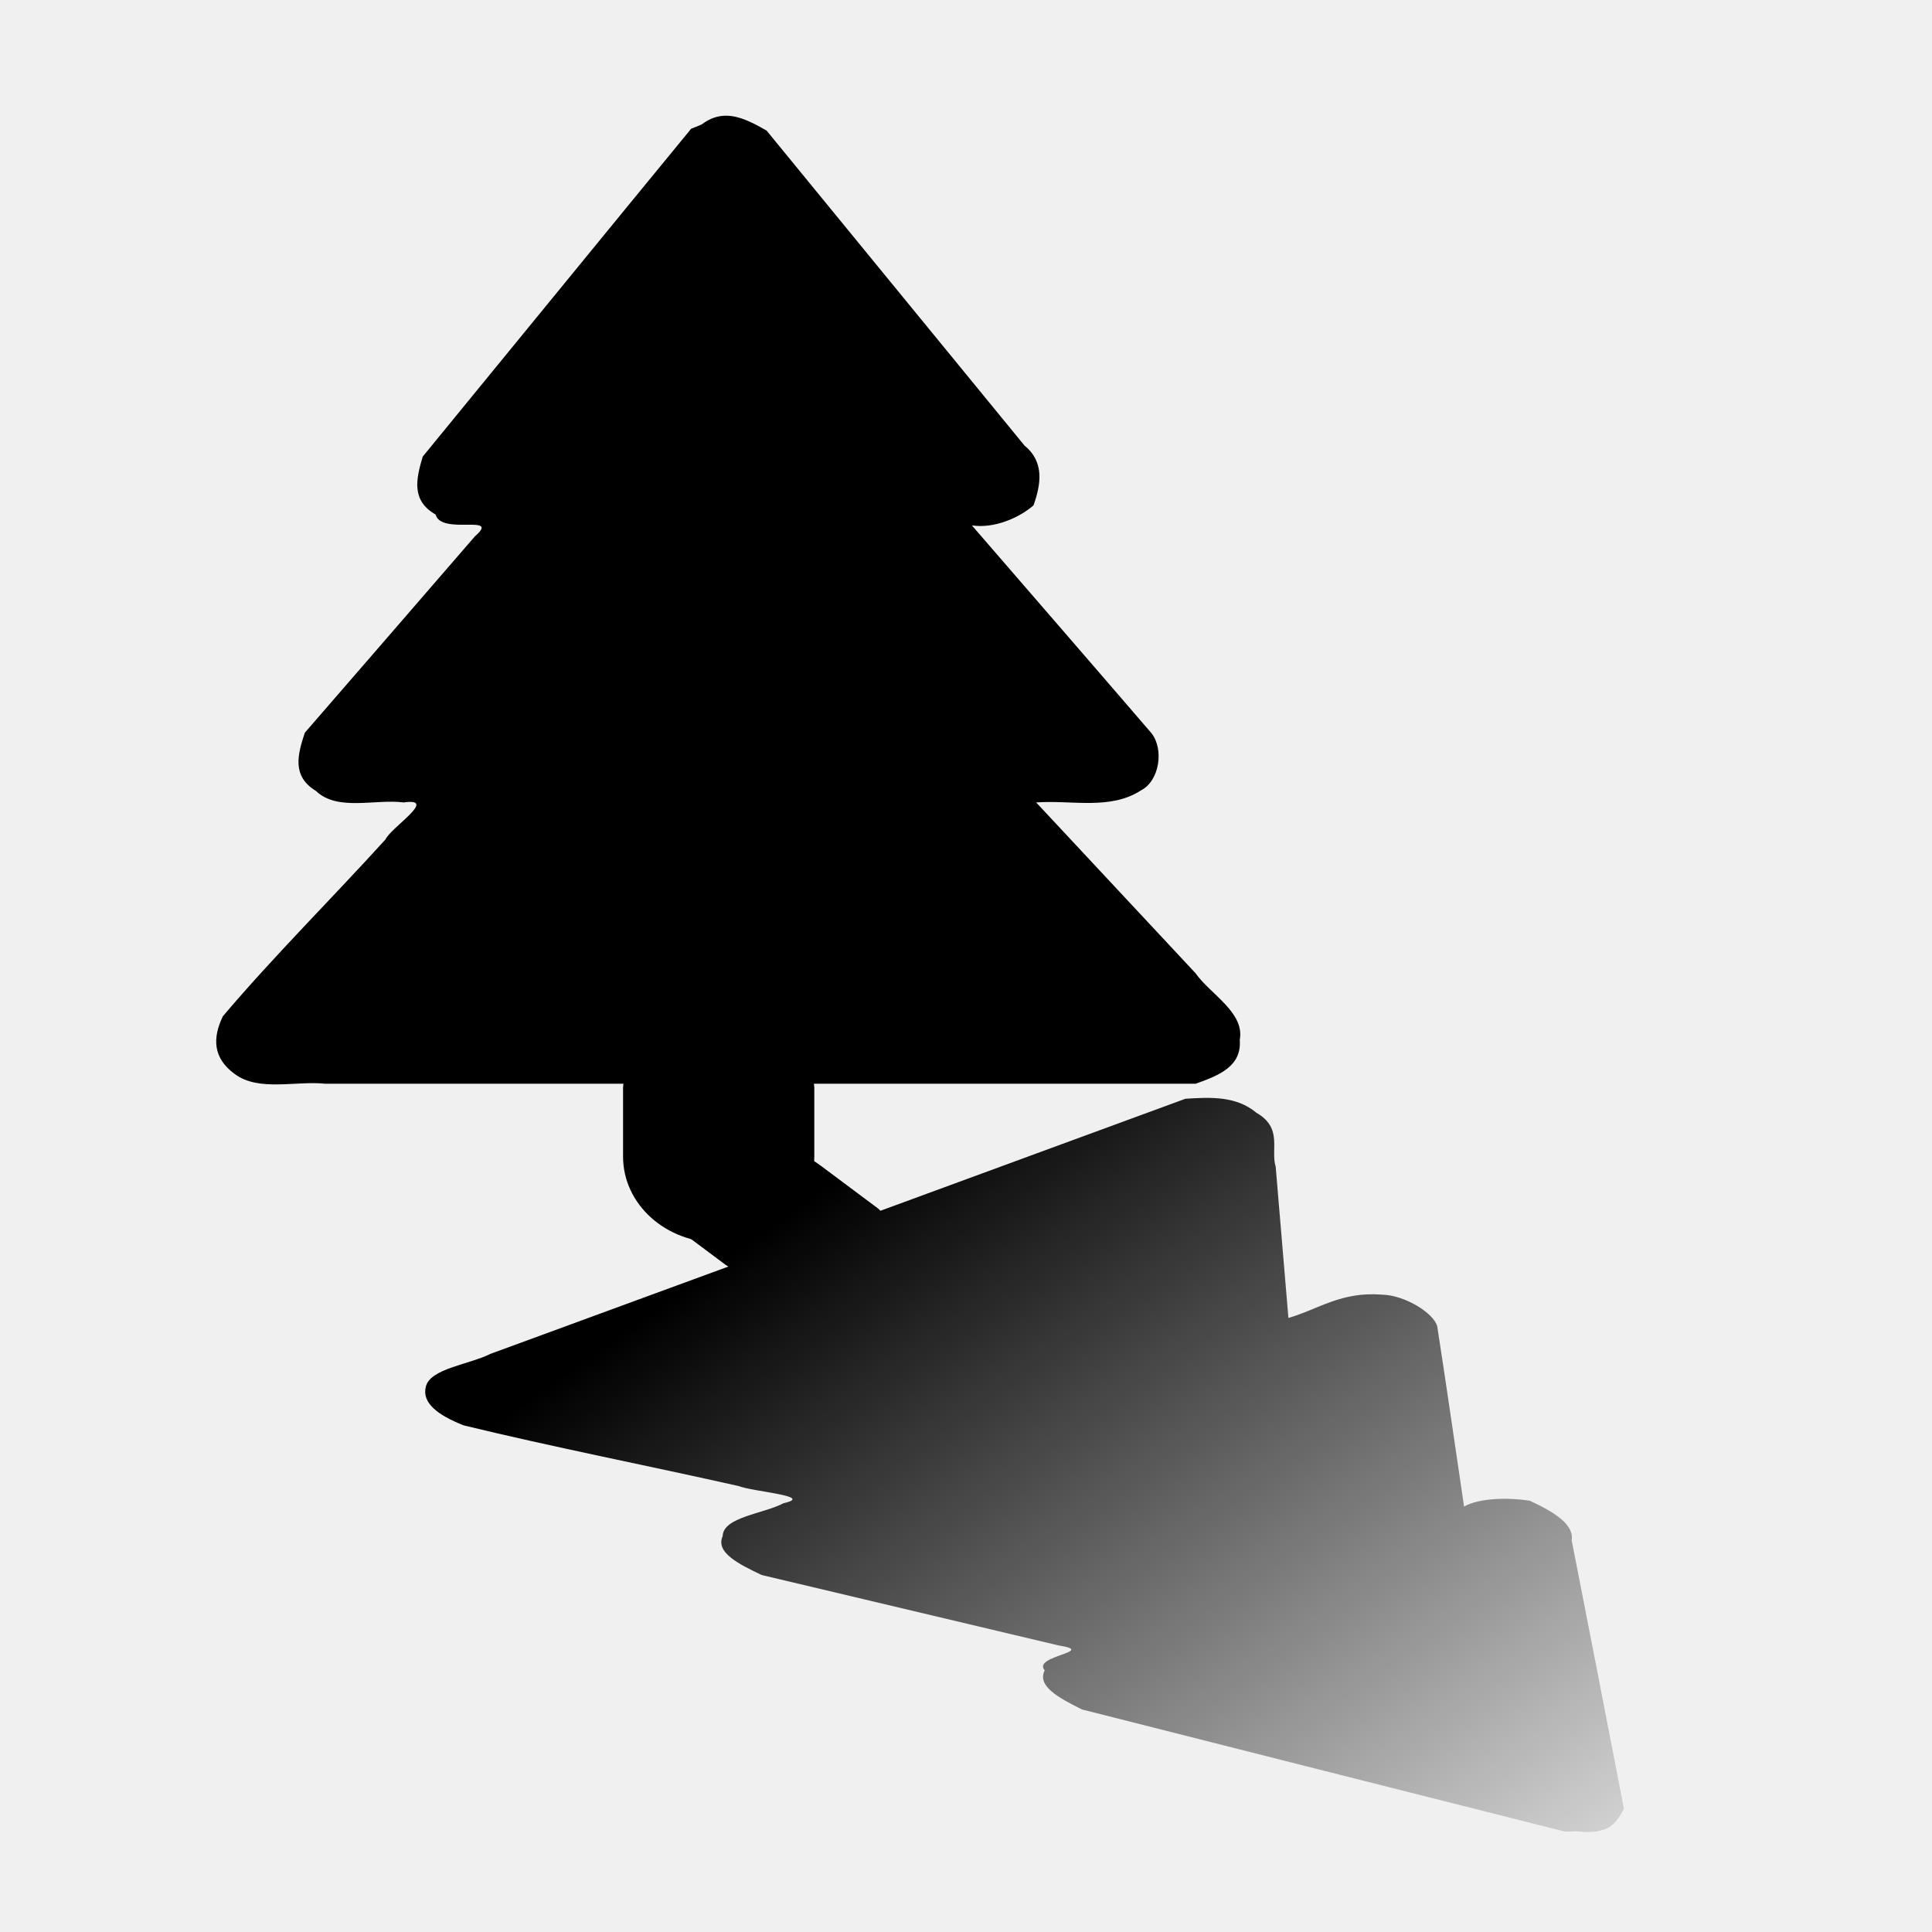
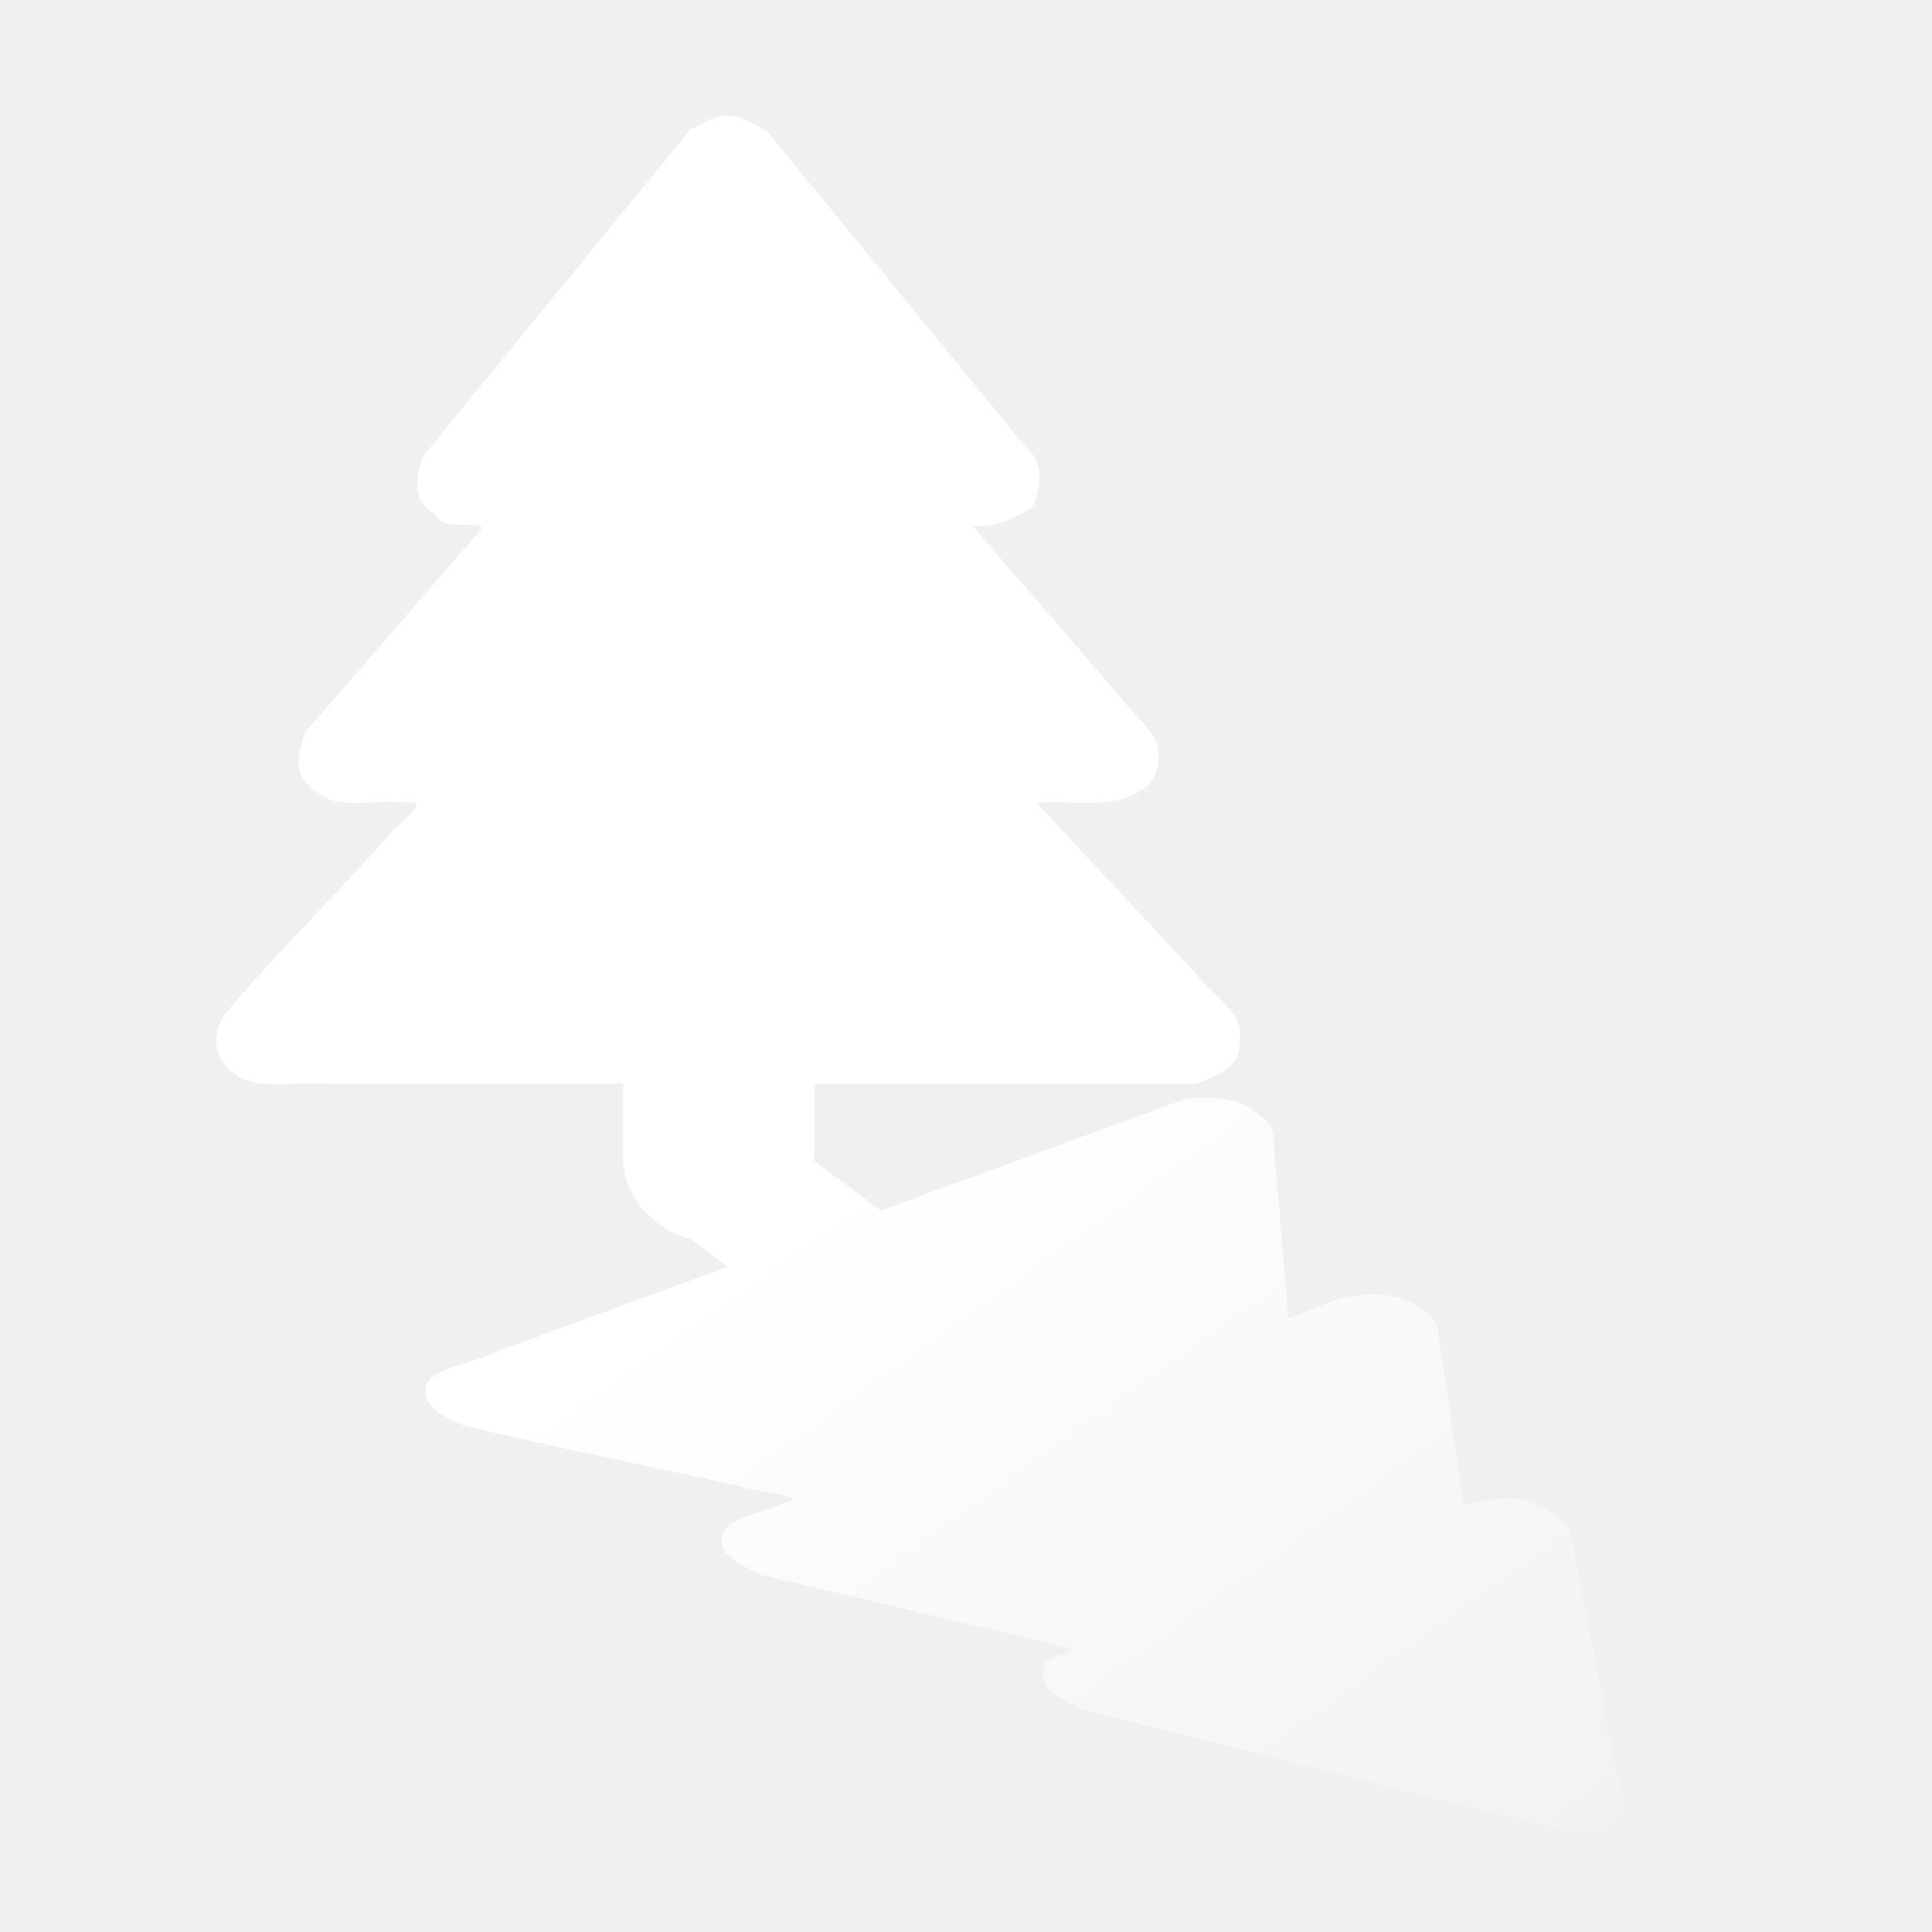
- <svg xmlns="http://www.w3.org/2000/svg" xmlns:xlink="http://www.w3.org/1999/xlink" id="svg1188" version="1.1" viewBox="0 0 12.7 12.7" height="48" width="48">
+ <svg xmlns="http://www.w3.org/2000/svg" xmlns:xlink="http://www.w3.org/1999/xlink" width="48" height="48" viewBox="0 0 12.7 12.7" version="1.1" id="svg1188">
  <defs id="defs1182">
    <linearGradient id="linearGradient3607">
-       <stop id="stop3603" offset="0" style="stop-color:#000000;stop-opacity:1;" />
-       <stop id="stop3605" offset="1" style="stop-color:#000000;stop-opacity:0;" />
+       <stop style="stop-color:#ffffff;stop-opacity:1" offset="0" id="stop3603" />
+       <stop style="stop-color:#ffffff;stop-opacity:0" offset="1" id="stop3605" />
    </linearGradient>
-     <marker style="overflow:visible;" id="Arrow2Send" refX="0.0" refY="0.0" orient="auto">
-       <path transform="scale(0.3) rotate(180) translate(-2.3,0)" d="M 8.719,4.034 L -2.207,0.016 L 8.719,-4.002 C 6.973,-1.63 6.983,1.616 8.719,4.034 z " style="fill-rule:evenodd;stroke-width:0.625;stroke-linejoin:round;stroke:#000000;stroke-opacity:1;fill:#000000;fill-opacity:1" id="path868" />
+     <marker orient="auto" refY="0.0" refX="0.0" id="Arrow2Send" style="overflow:visible;">
+       <path id="path868" style="fill-rule:evenodd;stroke-width:0.625;stroke-linejoin:round;stroke:#000000;stroke-opacity:1;fill:#000000;fill-opacity:1" d="M 8.719,4.034 L -2.207,0.016 L 8.719,-4.002 C 6.973,-1.63 6.983,1.616 8.719,4.034 z " transform="scale(0.3) rotate(180) translate(-2.3,0)" />
    </marker>
-     <marker style="overflow:visible;" id="Arrow1Send" refX="0.0" refY="0.0" orient="auto">
-       <path transform="scale(0.2) rotate(180) translate(6,0)" style="fill-rule:evenodd;stroke:#000000;stroke-width:1pt;stroke-opacity:1;fill:#000000;fill-opacity:1" d="M 0.0,0.0 L 5.0,-5.0 L -12.5,0.0 L 5.0,5.0 L 0.0,0.0 z " id="path850" />
+     <marker orient="auto" refY="0.0" refX="0.0" id="Arrow1Send" style="overflow:visible;">
+       <path id="path850" d="M 0.0,0.0 L 5.0,-5.0 L -12.5,0.0 L 5.0,5.0 L 0.0,0.0 z " style="fill-rule:evenodd;stroke:#000000;stroke-width:1pt;stroke-opacity:1;fill:#000000;fill-opacity:1" transform="scale(0.2) rotate(180) translate(6,0)" />
    </marker>
-     <marker style="overflow:visible" id="TriangleOutL" refX="0.0" refY="0.0" orient="auto">
-       <path transform="scale(0.8)" style="fill-rule:evenodd;stroke:#000000;stroke-width:1pt;stroke-opacity:1;fill:#000000;fill-opacity:1" d="M 5.77,0.0 L -2.88,5.0 L -2.88,-5.0 L 5.77,0.0 z " id="path977" />
+     <marker orient="auto" refY="0.0" refX="0.0" id="TriangleOutL" style="overflow:visible">
+       <path id="path977" d="M 5.77,0.0 L -2.88,5.0 L -2.88,-5.0 L 5.77,0.0 z " style="fill-rule:evenodd;stroke:#000000;stroke-width:1pt;stroke-opacity:1;fill:#000000;fill-opacity:1" transform="scale(0.8)" />
    </marker>
-     <marker style="overflow:visible" id="TriangleOutM" refX="0.0" refY="0.0" orient="auto">
-       <path transform="scale(0.4)" style="fill-rule:evenodd;stroke:#000000;stroke-width:1pt;stroke-opacity:1;fill:#000000;fill-opacity:1" d="M 5.77,0.0 L -2.88,5.0 L -2.88,-5.0 L 5.77,0.0 z " id="path980" />
+     <marker orient="auto" refY="0.0" refX="0.0" id="TriangleOutM" style="overflow:visible">
+       <path id="path980" d="M 5.77,0.0 L -2.88,5.0 L -2.88,-5.0 L 5.77,0.0 z " style="fill-rule:evenodd;stroke:#000000;stroke-width:1pt;stroke-opacity:1;fill:#000000;fill-opacity:1" transform="scale(0.4)" />
    </marker>
-     <marker style="overflow:visible;" id="marker1791" refX="0.0" refY="0.0" orient="auto">
-       <path transform="scale(1.1) rotate(180) translate(1,0)" d="M 8.719,4.034 L -2.207,0.016 L 8.719,-4.002 C 6.973,-1.63 6.983,1.616 8.719,4.034 z " style="fill-rule:evenodd;stroke-width:0.625;stroke-linejoin:round;stroke:#000000;stroke-opacity:1;fill:#000000;fill-opacity:1" id="path1789" />
+     <marker orient="auto" refY="0.0" refX="0.0" id="marker1791" style="overflow:visible;">
+       <path id="path1789" style="fill-rule:evenodd;stroke-width:0.625;stroke-linejoin:round;stroke:#000000;stroke-opacity:1;fill:#000000;fill-opacity:1" d="M 8.719,4.034 L -2.207,0.016 L 8.719,-4.002 C 6.973,-1.63 6.983,1.616 8.719,4.034 z " transform="scale(1.1) rotate(180) translate(1,0)" />
    </marker>
-     <marker style="overflow:visible;" id="Arrow2Lend" refX="0.0" refY="0.0" orient="auto">
-       <path transform="scale(1.1) rotate(180) translate(1,0)" d="M 8.719,4.034 L -2.207,0.016 L 8.719,-4.002 C 6.973,-1.63 6.983,1.616 8.719,4.034 z " style="fill-rule:evenodd;stroke-width:0.625;stroke-linejoin:round;stroke:#000000;stroke-opacity:1;fill:#000000;fill-opacity:1" id="path856" />
+     <marker orient="auto" refY="0.0" refX="0.0" id="Arrow2Lend" style="overflow:visible;">
+       <path id="path856" style="fill-rule:evenodd;stroke-width:0.625;stroke-linejoin:round;stroke:#000000;stroke-opacity:1;fill:#000000;fill-opacity:1" d="M 8.719,4.034 L -2.207,0.016 L 8.719,-4.002 C 6.973,-1.63 6.983,1.616 8.719,4.034 z " transform="scale(1.1) rotate(180) translate(1,0)" />
    </marker>
-     <marker style="overflow:visible" id="Arrow1Lstart" refX="0.0" refY="0.0" orient="auto">
-       <path transform="scale(0.8) translate(12.5,0)" style="fill-rule:evenodd;stroke:#000000;stroke-width:1pt;stroke-opacity:1;fill:#000000;fill-opacity:1" d="M 0.0,0.0 L 5.0,-5.0 L -12.5,0.0 L 5.0,5.0 L 0.0,0.0 z " id="path835" />
+     <marker orient="auto" refY="0.0" refX="0.0" id="Arrow1Lstart" style="overflow:visible">
+       <path id="path835" d="M 0.0,0.0 L 5.0,-5.0 L -12.5,0.0 L 5.0,5.0 L 0.0,0.0 z " style="fill-rule:evenodd;stroke:#000000;stroke-width:1pt;stroke-opacity:1;fill:#000000;fill-opacity:1" transform="scale(0.8) translate(12.5,0)" />
    </marker>
-     <linearGradient gradientUnits="userSpaceOnUse" y2="12.01" x2="10.452" y1="6.934" x1="5.424" id="linearGradient3609" xlink:href="#linearGradient3607" />
+     <linearGradient xlink:href="#linearGradient3607" id="linearGradient3609" x1="5.424" y1="6.934" x2="10.452" y2="12.01" gradientUnits="userSpaceOnUse" />
  </defs>
  <g id="layer1">
-     <g transform="matrix(1.249644,0,0,0.9055758,-1.585237,1.691461)" style="opacity:1;stroke-width:1.244;stroke-miterlimit:4;stroke-dasharray:none" id="g2017">
-       <path d="m 5.089,-1.028 c -0.043,-5.013e-4 -0.086,0.018 -0.13,0.064 -0.018,0.01 -0.036,0.02 -0.055,0.031 -0.472,0.793 -0.941,1.587 -1.412,2.38 -0.034,0.16 -0.062,0.318 0.068,0.42 0.029,0.154 0.346,-0.009 0.207,0.158 -0.298,0.475 -0.596,0.951 -0.895,1.426 -0.038,0.159 -0.069,0.315 0.058,0.422 0.114,0.151 0.312,0.057 0.462,0.084 0.184,-0.036 -0.066,0.18 -0.096,0.269 -0.282,0.429 -0.586,0.845 -0.855,1.283 -0.056,0.16 -0.052,0.305 0.063,0.42 0.127,0.129 0.321,0.047 0.477,0.07 h 1.567 c -3.252e-4,0.009 -0.002,0.018 -0.002,0.027 v 0.501 c 0,0.347 0.224,0.626 0.503,0.626 0.279,0 0.503,-0.279 0.503,-0.626 v -0.501 c 0,-0.009 -0.002,-0.018 -0.002,-0.027 H 7.558 C 7.682,5.938 7.801,5.872 7.79,5.681 7.817,5.481 7.636,5.351 7.557,5.196 L 6.719,3.957 C 6.905,3.938 7.109,4.015 7.271,3.869 7.368,3.8 7.392,3.572 7.326,3.455 7.012,2.951 6.696,2.449 6.381,1.946 6.499,1.97 6.628,1.892 6.705,1.801 6.744,1.649 6.764,1.486 6.658,1.367 6.205,0.604 5.753,-0.158 5.301,-0.92 5.231,-0.975 5.161,-1.027 5.089,-1.028 Z" style="opacity:1;fill:#000000;fill-opacity:1;stroke:none;stroke-width:0.746;stroke-linecap:round;stroke-linejoin:round" id="path3572" />
-       <path id="path3572-8" style="opacity:1;fill:url(#linearGradient3609);fill-opacity:1;fill-rule:nonzero;stroke:none;stroke-width:0.746;stroke-linecap:round;stroke-linejoin:round;stroke-miterlimit:4;stroke-dasharray:none" d="m 9.706,11.412 c -0.034,0.018 -0.079,0.024 -0.142,0.013 -0.021,10e-4 -0.041,0.002 -0.062,0.003 C 8.655,11.134 7.807,10.837 6.96,10.541 6.838,10.457 6.722,10.372 6.764,10.257 6.696,10.15 7.046,10.122 6.836,10.076 6.316,9.906 5.795,9.735 5.275,9.565 5.15,9.483 5.032,9.4 5.07,9.283 5.072,9.144 5.285,9.121 5.39,9.044 5.558,8.992 5.23,8.961 5.153,8.919 4.673,8.77 4.183,8.638 3.708,8.479 3.568,8.403 3.486,8.313 3.509,8.196 3.533,8.066 3.737,8.037 3.848,7.96 L 5.1,7.326 c -0.006,-0.006 -0.013,-0.01 -0.018,-0.016 L 4.784,7.003 C 4.578,6.791 4.591,6.529 4.814,6.416 5.036,6.303 5.382,6.384 5.588,6.596 l 0.298,0.307 c 0.006,0.006 0.009,0.012 0.014,0.018 L 7.504,6.108 C 7.638,6.096 7.772,6.088 7.877,6.209 8.018,6.321 7.951,6.474 7.979,6.601 l 0.067,1.098 c 0.16,-0.064 0.277,-0.193 0.493,-0.169 0.118,0.003 0.272,0.133 0.29,0.231 0.049,0.436 0.094,0.871 0.141,1.307 0.08,-0.062 0.23,-0.067 0.346,-0.042 0.122,0.078 0.234,0.17 0.22,0.286 0.092,0.65 0.184,1.3 0.275,1.95 -0.024,0.062 -0.049,0.122 -0.105,0.152 z" />
+     <g id="g2017" style="opacity:1;stroke-width:1.244;stroke-miterlimit:4;stroke-dasharray:none" transform="matrix(1.249644,0,0,0.9055758,-1.585237,1.691461)">
+       <path id="path3572" style="opacity:1;fill:#ffffff;fill-opacity:1;stroke:none;stroke-width:0.746;stroke-linecap:round;stroke-linejoin:round" d="m 5.089,-1.028 c -0.043,-5.013e-4 -0.086,0.018 -0.13,0.064 -0.018,0.01 -0.036,0.02 -0.055,0.031 -0.472,0.793 -0.941,1.587 -1.412,2.38 -0.034,0.16 -0.062,0.318 0.068,0.42 0.029,0.154 0.346,-0.009 0.207,0.158 -0.298,0.475 -0.596,0.951 -0.895,1.426 -0.038,0.159 -0.069,0.315 0.058,0.422 0.114,0.151 0.312,0.057 0.462,0.084 0.184,-0.036 -0.066,0.18 -0.096,0.269 -0.282,0.429 -0.586,0.845 -0.855,1.283 -0.056,0.16 -0.052,0.305 0.063,0.42 0.127,0.129 0.321,0.047 0.477,0.07 h 1.567 c -3.252e-4,0.009 -0.002,0.018 -0.002,0.027 v 0.501 c 0,0.347 0.224,0.626 0.503,0.626 0.279,0 0.503,-0.279 0.503,-0.626 v -0.501 c 0,-0.009 -0.002,-0.018 -0.002,-0.027 H 7.558 C 7.682,5.938 7.801,5.872 7.79,5.681 7.817,5.481 7.636,5.351 7.557,5.196 L 6.719,3.957 C 6.905,3.938 7.109,4.015 7.271,3.869 7.368,3.8 7.392,3.572 7.326,3.455 7.012,2.951 6.696,2.449 6.381,1.946 6.499,1.97 6.628,1.892 6.705,1.801 6.744,1.649 6.764,1.486 6.658,1.367 6.205,0.604 5.753,-0.158 5.301,-0.92 5.231,-0.975 5.161,-1.027 5.089,-1.028 Z" />
+       <path d="m 9.706,11.412 c -0.034,0.018 -0.079,0.024 -0.142,0.013 -0.021,10e-4 -0.041,0.002 -0.062,0.003 C 8.655,11.134 7.807,10.837 6.96,10.541 6.838,10.457 6.722,10.372 6.764,10.257 6.696,10.15 7.046,10.122 6.836,10.076 6.316,9.906 5.795,9.735 5.275,9.565 5.15,9.483 5.032,9.4 5.07,9.283 5.072,9.144 5.285,9.121 5.39,9.044 5.558,8.992 5.23,8.961 5.153,8.919 4.673,8.77 4.183,8.638 3.708,8.479 3.568,8.403 3.486,8.313 3.509,8.196 3.533,8.066 3.737,8.037 3.848,7.96 L 5.1,7.326 c -0.006,-0.006 -0.013,-0.01 -0.018,-0.016 L 4.784,7.003 C 4.578,6.791 4.591,6.529 4.814,6.416 5.036,6.303 5.382,6.384 5.588,6.596 l 0.298,0.307 c 0.006,0.006 0.009,0.012 0.014,0.018 L 7.504,6.108 C 7.638,6.096 7.772,6.088 7.877,6.209 8.018,6.321 7.951,6.474 7.979,6.601 l 0.067,1.098 c 0.16,-0.064 0.277,-0.193 0.493,-0.169 0.118,0.003 0.272,0.133 0.29,0.231 0.049,0.436 0.094,0.871 0.141,1.307 0.08,-0.062 0.23,-0.067 0.346,-0.042 0.122,0.078 0.234,0.17 0.22,0.286 0.092,0.65 0.184,1.3 0.275,1.95 -0.024,0.062 -0.049,0.122 -0.105,0.152 z" style="opacity:1;fill:url(#linearGradient3609);fill-opacity:1;fill-rule:nonzero;stroke:none;stroke-width:0.746;stroke-linecap:round;stroke-linejoin:round;stroke-miterlimit:4;stroke-dasharray:none" id="path3572-8" />
    </g>
  </g>
</svg>
